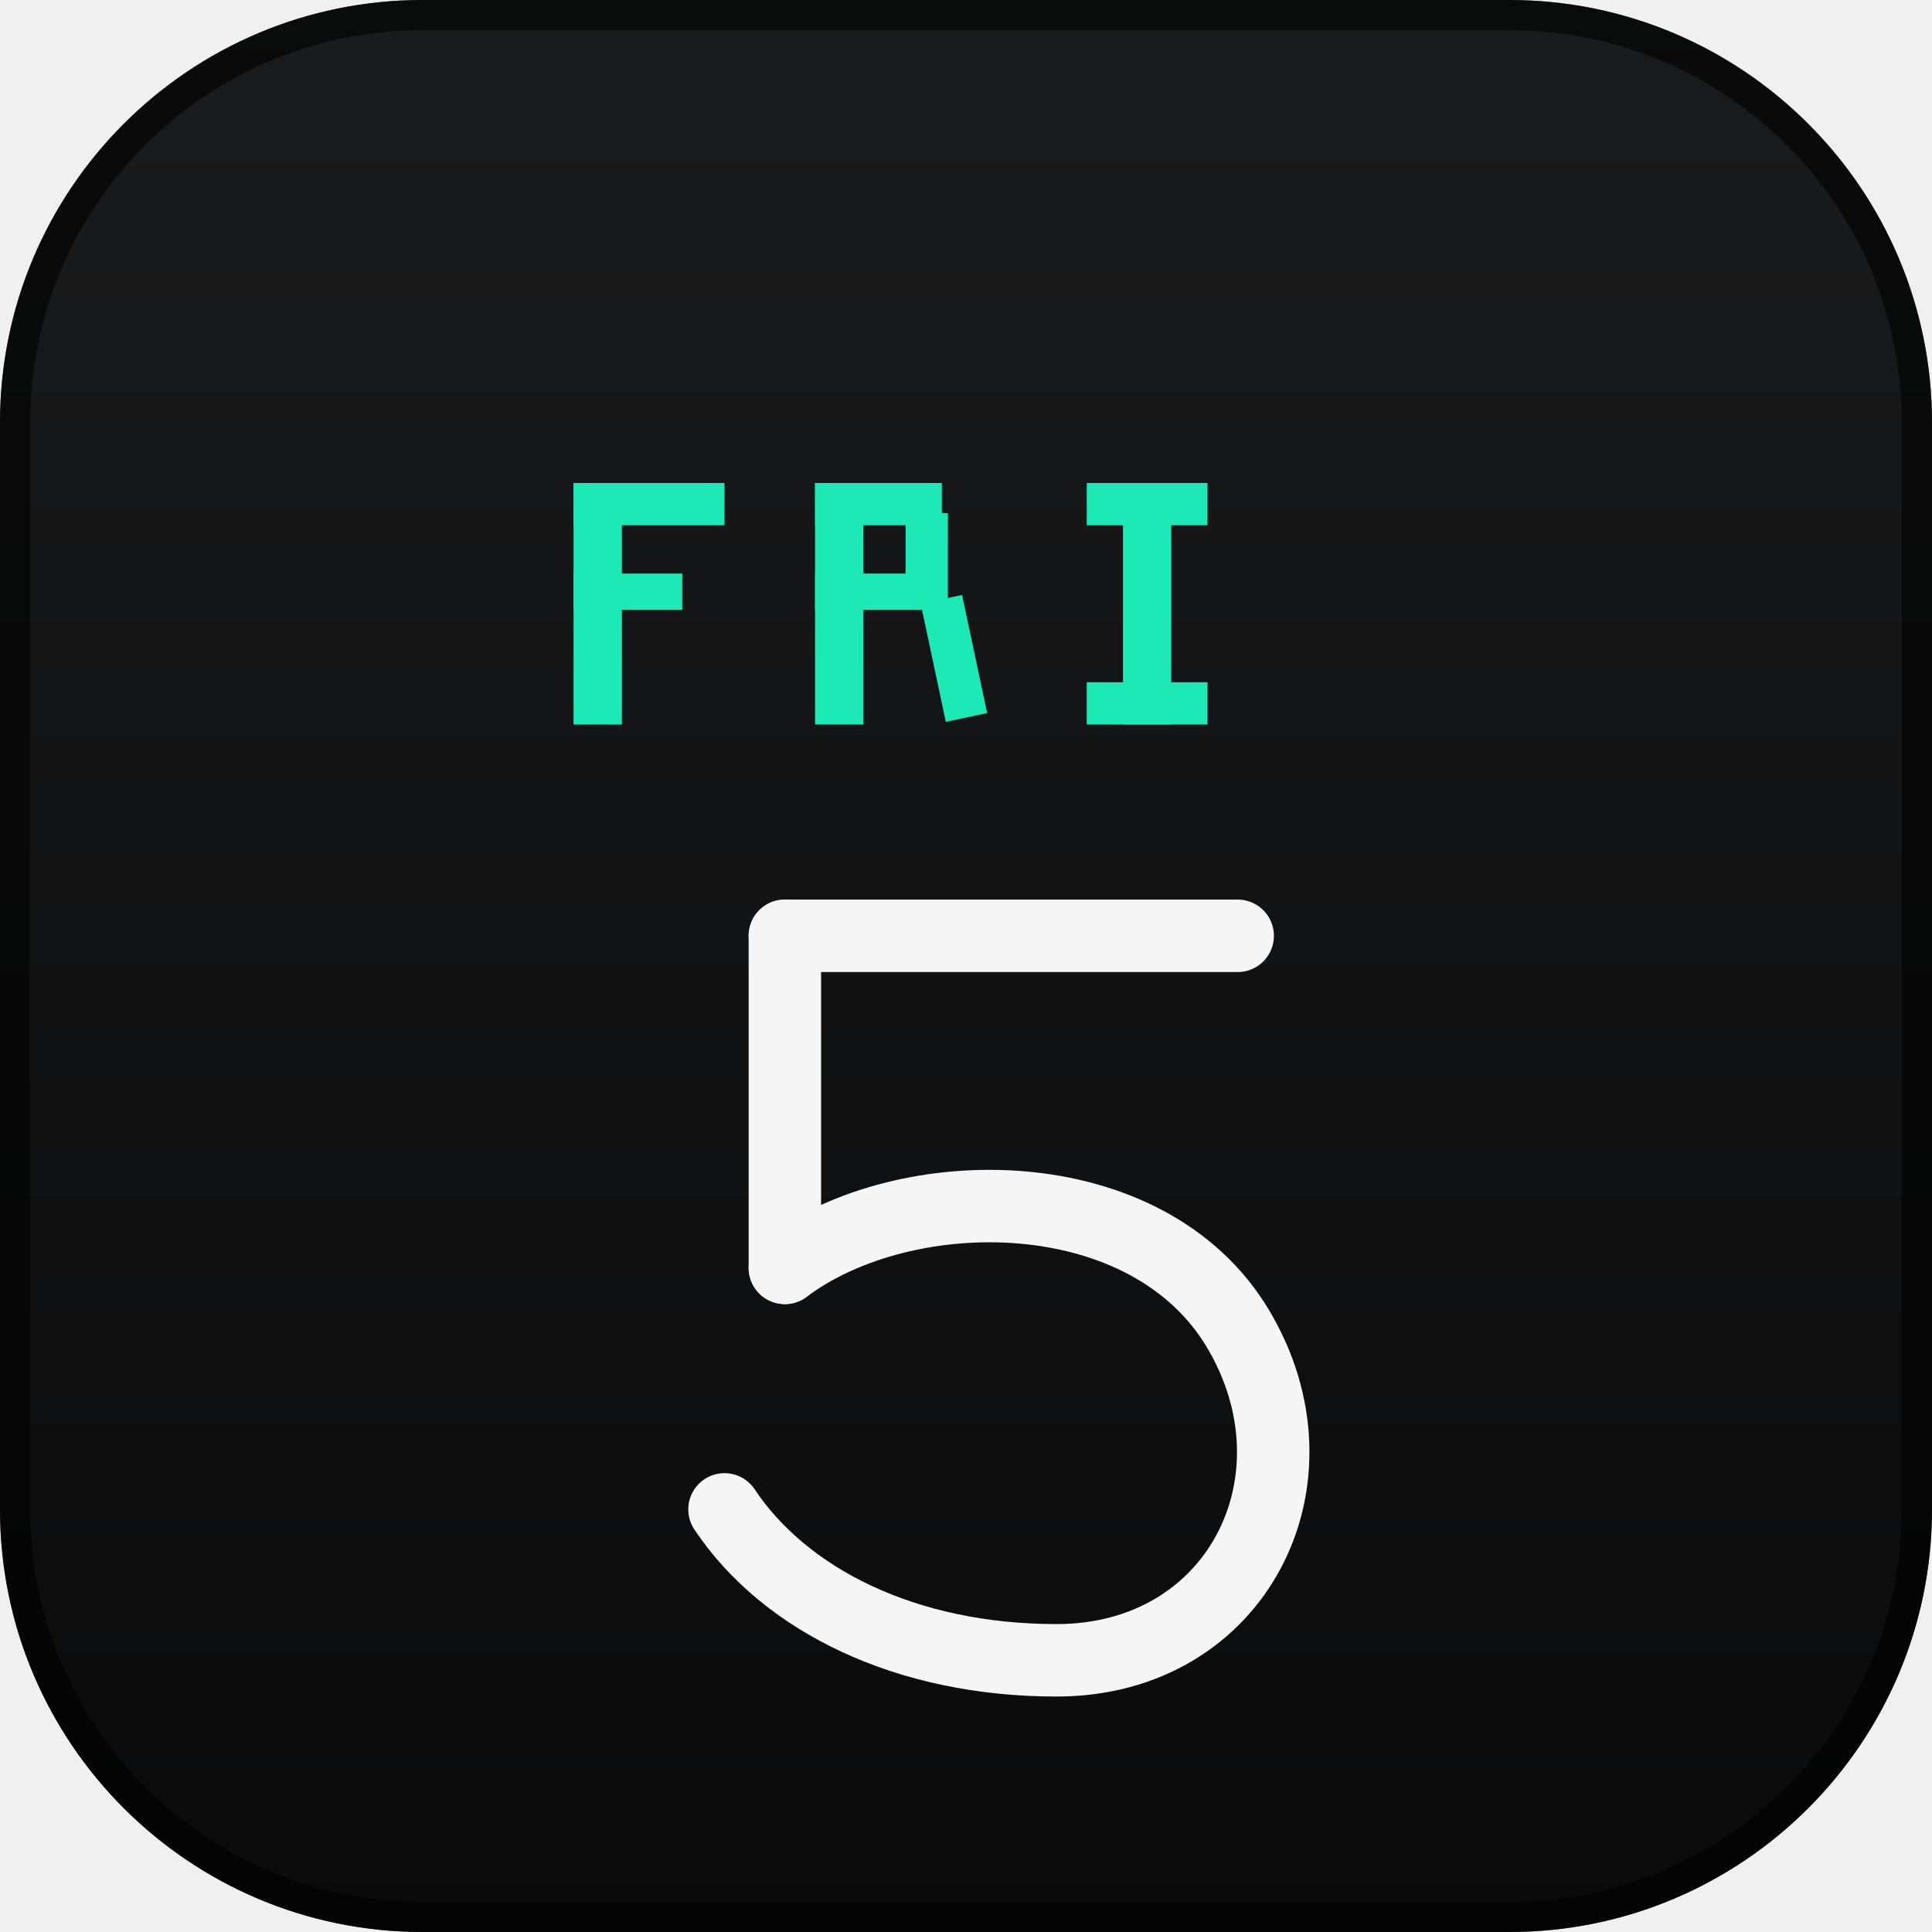
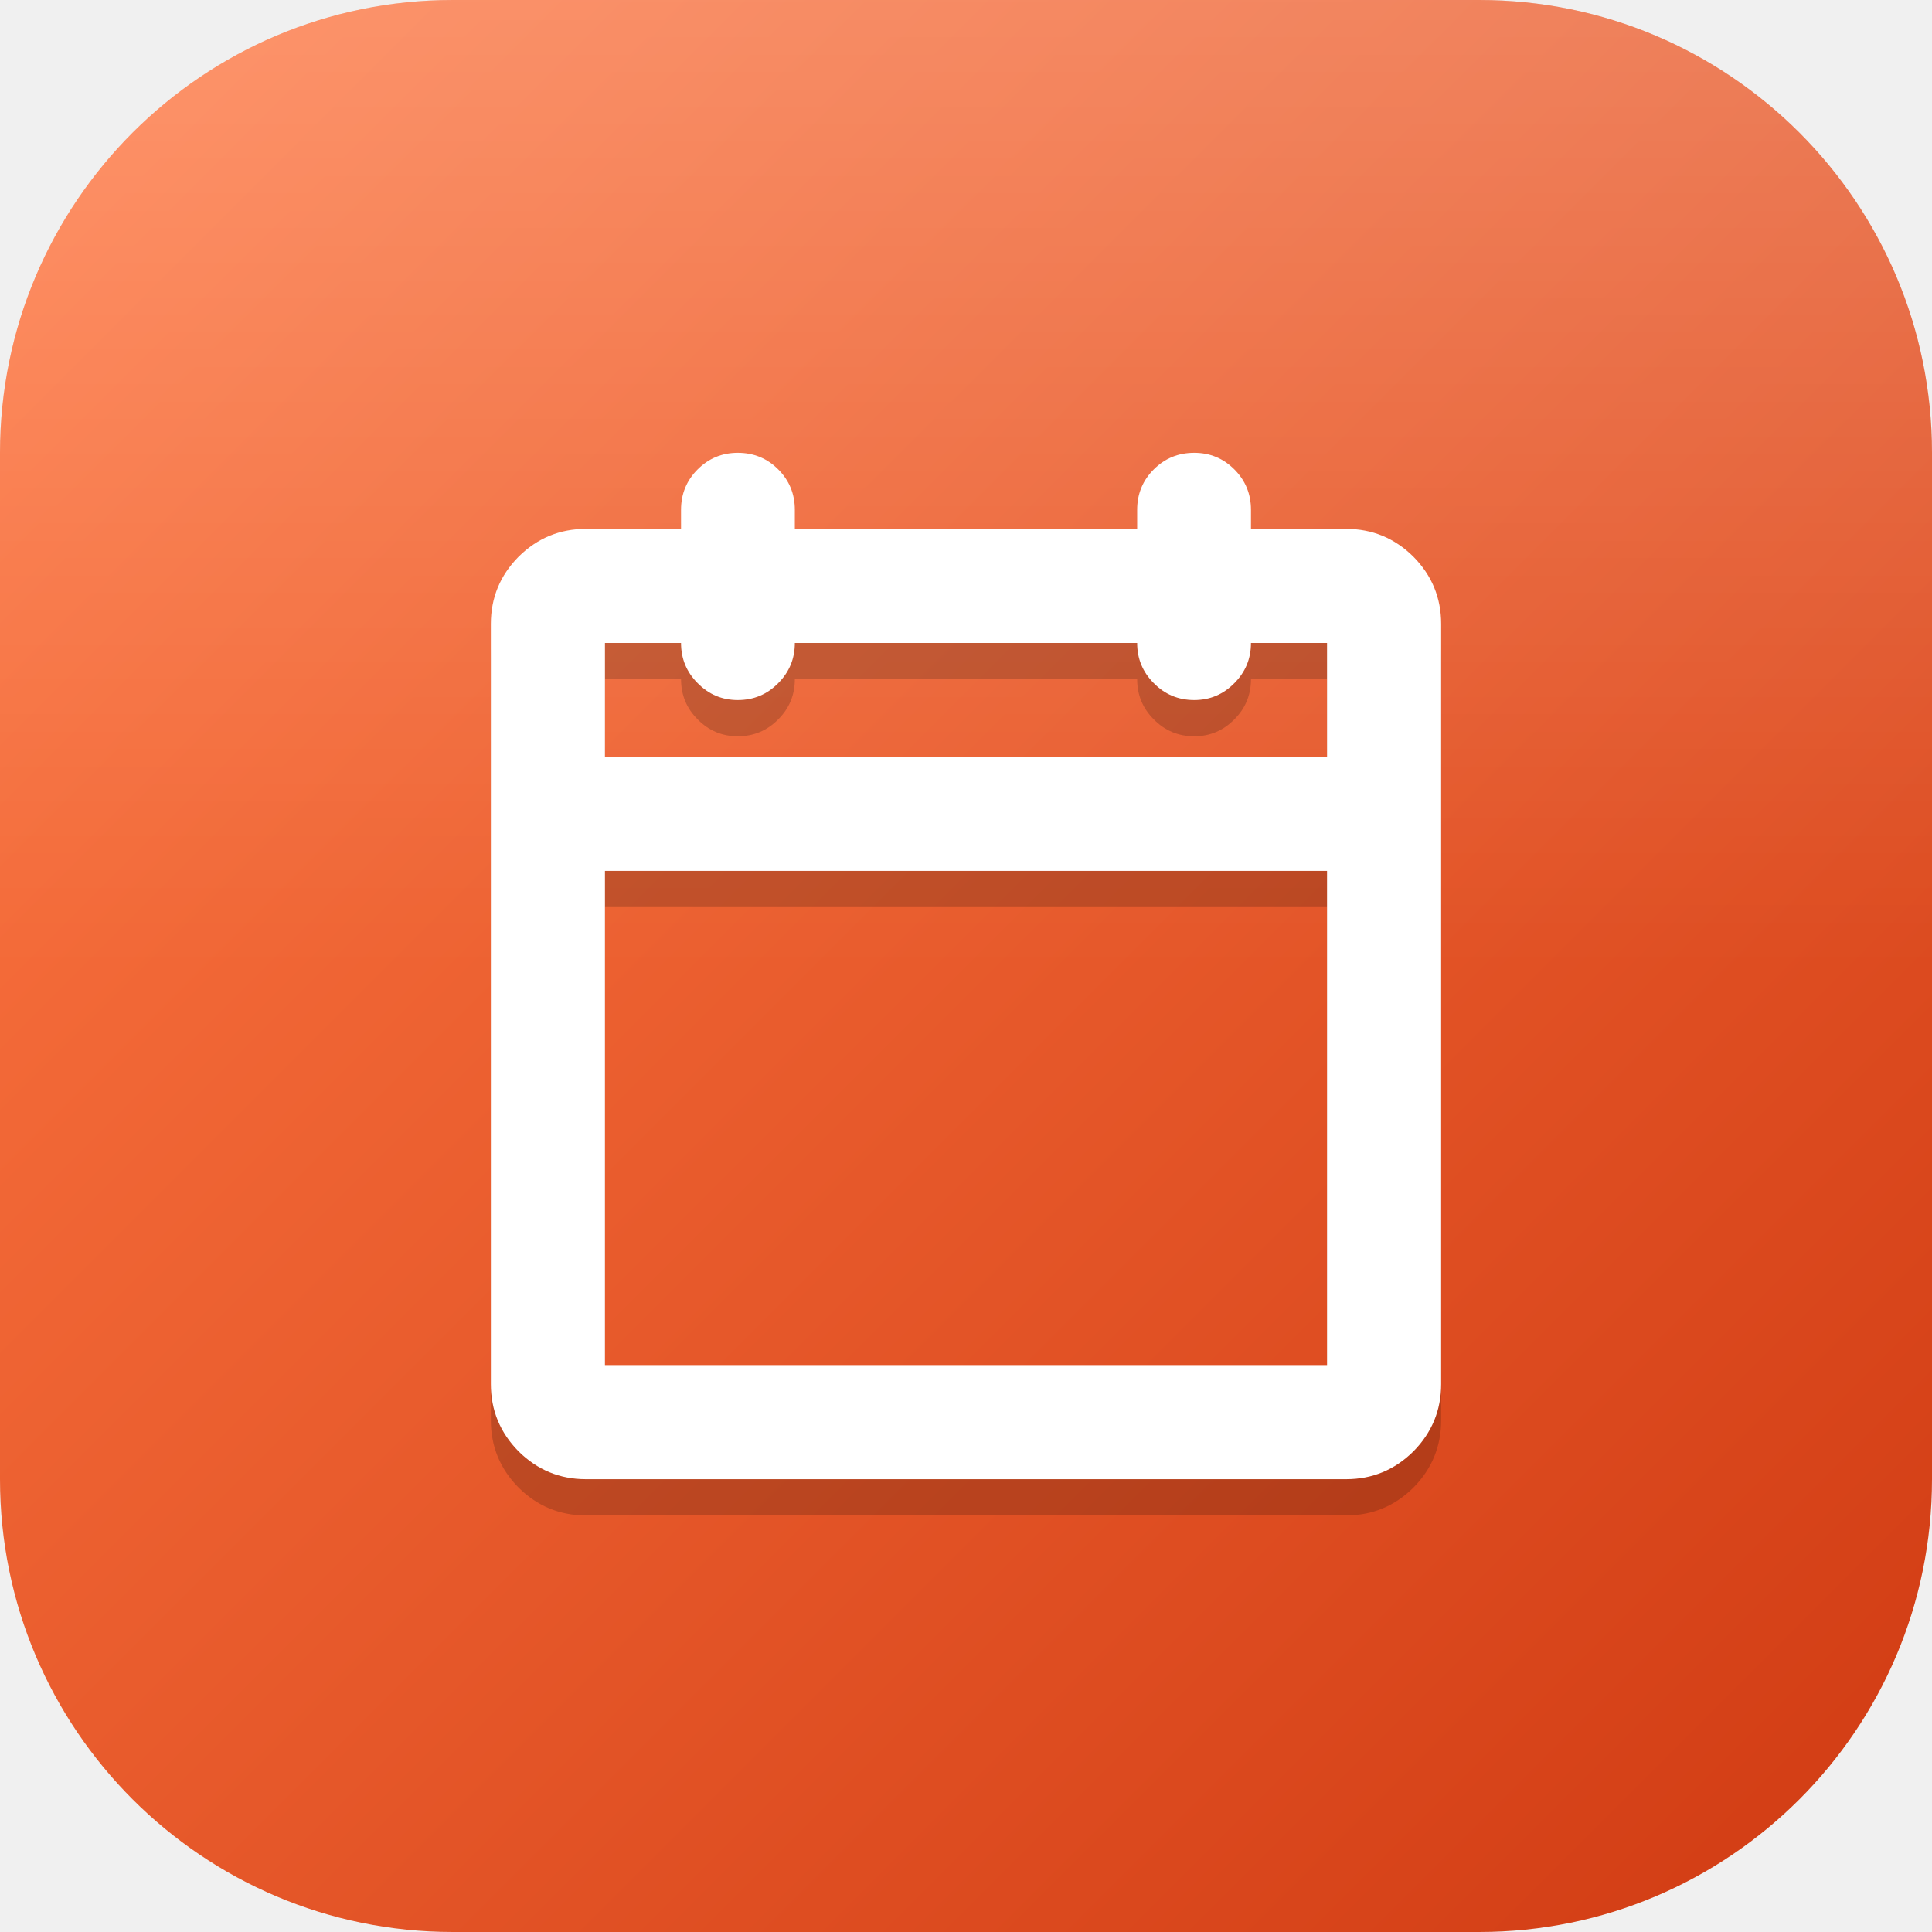
<svg xmlns="http://www.w3.org/2000/svg" viewBox="0 0 64 64">
  <defs>
-     <linearGradient id="bg" x1="0" y1="0" x2="0" y2="1">
-       <stop offset="0" stop-color="#1a1b1c" />
-       <stop offset="1" stop-color="#0a0a0b" />
+     <linearGradient id="tile" x1="0" y1="0" x2="1" y2="1">
+       <stop offset="0" stop-color="#ff7a45" />
+       <stop offset="1" stop-color="#d03a12" />
+     </linearGradient>
+     <linearGradient id="sheen" x1="0" y1="0" x2="0" y2="1">
+       <stop offset="0" stop-color="#ffffff" stop-opacity="0.22" />
+       <stop offset="0.5" stop-color="#ffffff" stop-opacity="0" />
    </linearGradient>
  </defs>
-   <rect width="64" height="64" rx="14" fill="url(#bg)" />
-   <rect x="0.5" y="0.5" width="63" height="63" rx="13.5" fill="none" stroke="rgba(0,0,0,0.6)" stroke-width="1" />
-   <g fill="#1de9b6">
-     <rect x="19" y="16" width="1.6" height="8" />
-     <rect x="19" y="16" width="5" height="1.4" />
-     <rect x="19" y="19" width="3.6" height="1.2" />
-     <rect x="27" y="16" width="1.6" height="8" />
-     <rect x="27" y="16" width="4.2" height="1.4" />
-     <rect x="27" y="19" width="4.2" height="1.2" />
-     <rect x="30" y="17" width="1.4" height="3" />
-     <rect x="30.5" y="20" width="1.4" height="4" transform="rotate(-12 30.5 20)" />
-     <rect x="36" y="16" width="4" height="1.4" />
-     <rect x="37.2" y="16" width="1.6" height="8" />
-     <rect x="36" y="22.6" width="4" height="1.4" />
-   </g>
-   <g fill="none" stroke="#f5f5f5" stroke-width="2.4" stroke-linejoin="round" stroke-linecap="round">
-     <path d="M 41 31 L 26 31" />
-     <path d="M 26 31 L 26 42" />
-     <path d="M 26 42 C 30 39, 38 39, 41 44 C 44 49, 41 55, 35 55 C 30 55, 26 53, 24 50" />
-   </g>
+   <rect width="64" height="64" rx="15" fill="url(#tile)" />
+   <rect width="64" height="64" rx="15" fill="url(#sheen)" />
+   <path fill="#000000" fill-opacity="0.18" transform="translate(0 1.2)" d="M44.59 17.52H41.44V16.89Q41.44 16.1 40.89 15.55Q40.34 15 39.56 15Q38.77 15 38.22 15.55Q37.67 16.1 37.67 16.89V17.52H26.33V16.89Q26.33 16.1 25.78 15.55Q25.23 15 24.44 15Q23.66 15 23.11 15.55Q22.56 16.1 22.56 16.89V17.52H19.41Q18.11 17.52 17.18 18.44Q16.26 19.37 16.26 20.67V45.85Q16.26 47.15 17.18 48.08Q18.11 49 19.41 49H44.59Q45.89 49 46.82 48.08Q47.74 47.15 47.74 45.85V20.67Q47.74 19.37 46.82 18.44Q45.89 17.52 44.59 17.52ZM22.56 21.3Q22.56 22.08 23.11 22.63Q23.66 23.19 24.44 23.19Q25.23 23.19 25.78 22.63Q26.33 22.08 26.33 21.3H37.67Q37.67 22.08 38.22 22.63Q38.77 23.19 39.56 23.19Q40.34 23.19 40.89 22.63Q41.44 22.08 41.44 21.3H43.96V25.07H20.04V21.3ZM20.04 45.22V28.85H43.96V45.22Z" />
+   <path fill="#ffffff" d="M44.59 17.52H41.44V16.89Q41.44 16.1 40.89 15.55Q40.34 15 39.56 15Q38.77 15 38.22 15.55Q37.67 16.1 37.67 16.89V17.52H26.33V16.89Q26.33 16.1 25.78 15.55Q25.23 15 24.44 15Q23.66 15 23.11 15.55Q22.56 16.1 22.56 16.89V17.52H19.41Q18.11 17.52 17.18 18.44Q16.26 19.37 16.26 20.67V45.85Q16.26 47.15 17.18 48.08Q18.11 49 19.41 49H44.59Q45.89 49 46.82 48.08Q47.74 47.15 47.74 45.85V20.67Q47.74 19.37 46.82 18.44Q45.89 17.52 44.59 17.52ZM22.56 21.3Q22.56 22.08 23.11 22.63Q23.66 23.19 24.44 23.19Q25.23 23.19 25.78 22.63Q26.33 22.08 26.33 21.3H37.67Q37.67 22.08 38.22 22.63Q38.77 23.19 39.56 23.19Q40.34 23.19 40.89 22.63Q41.44 22.08 41.44 21.3H43.96V25.07H20.04V21.3ZM20.04 45.22V28.85H43.96V45.22Z" />
</svg>
